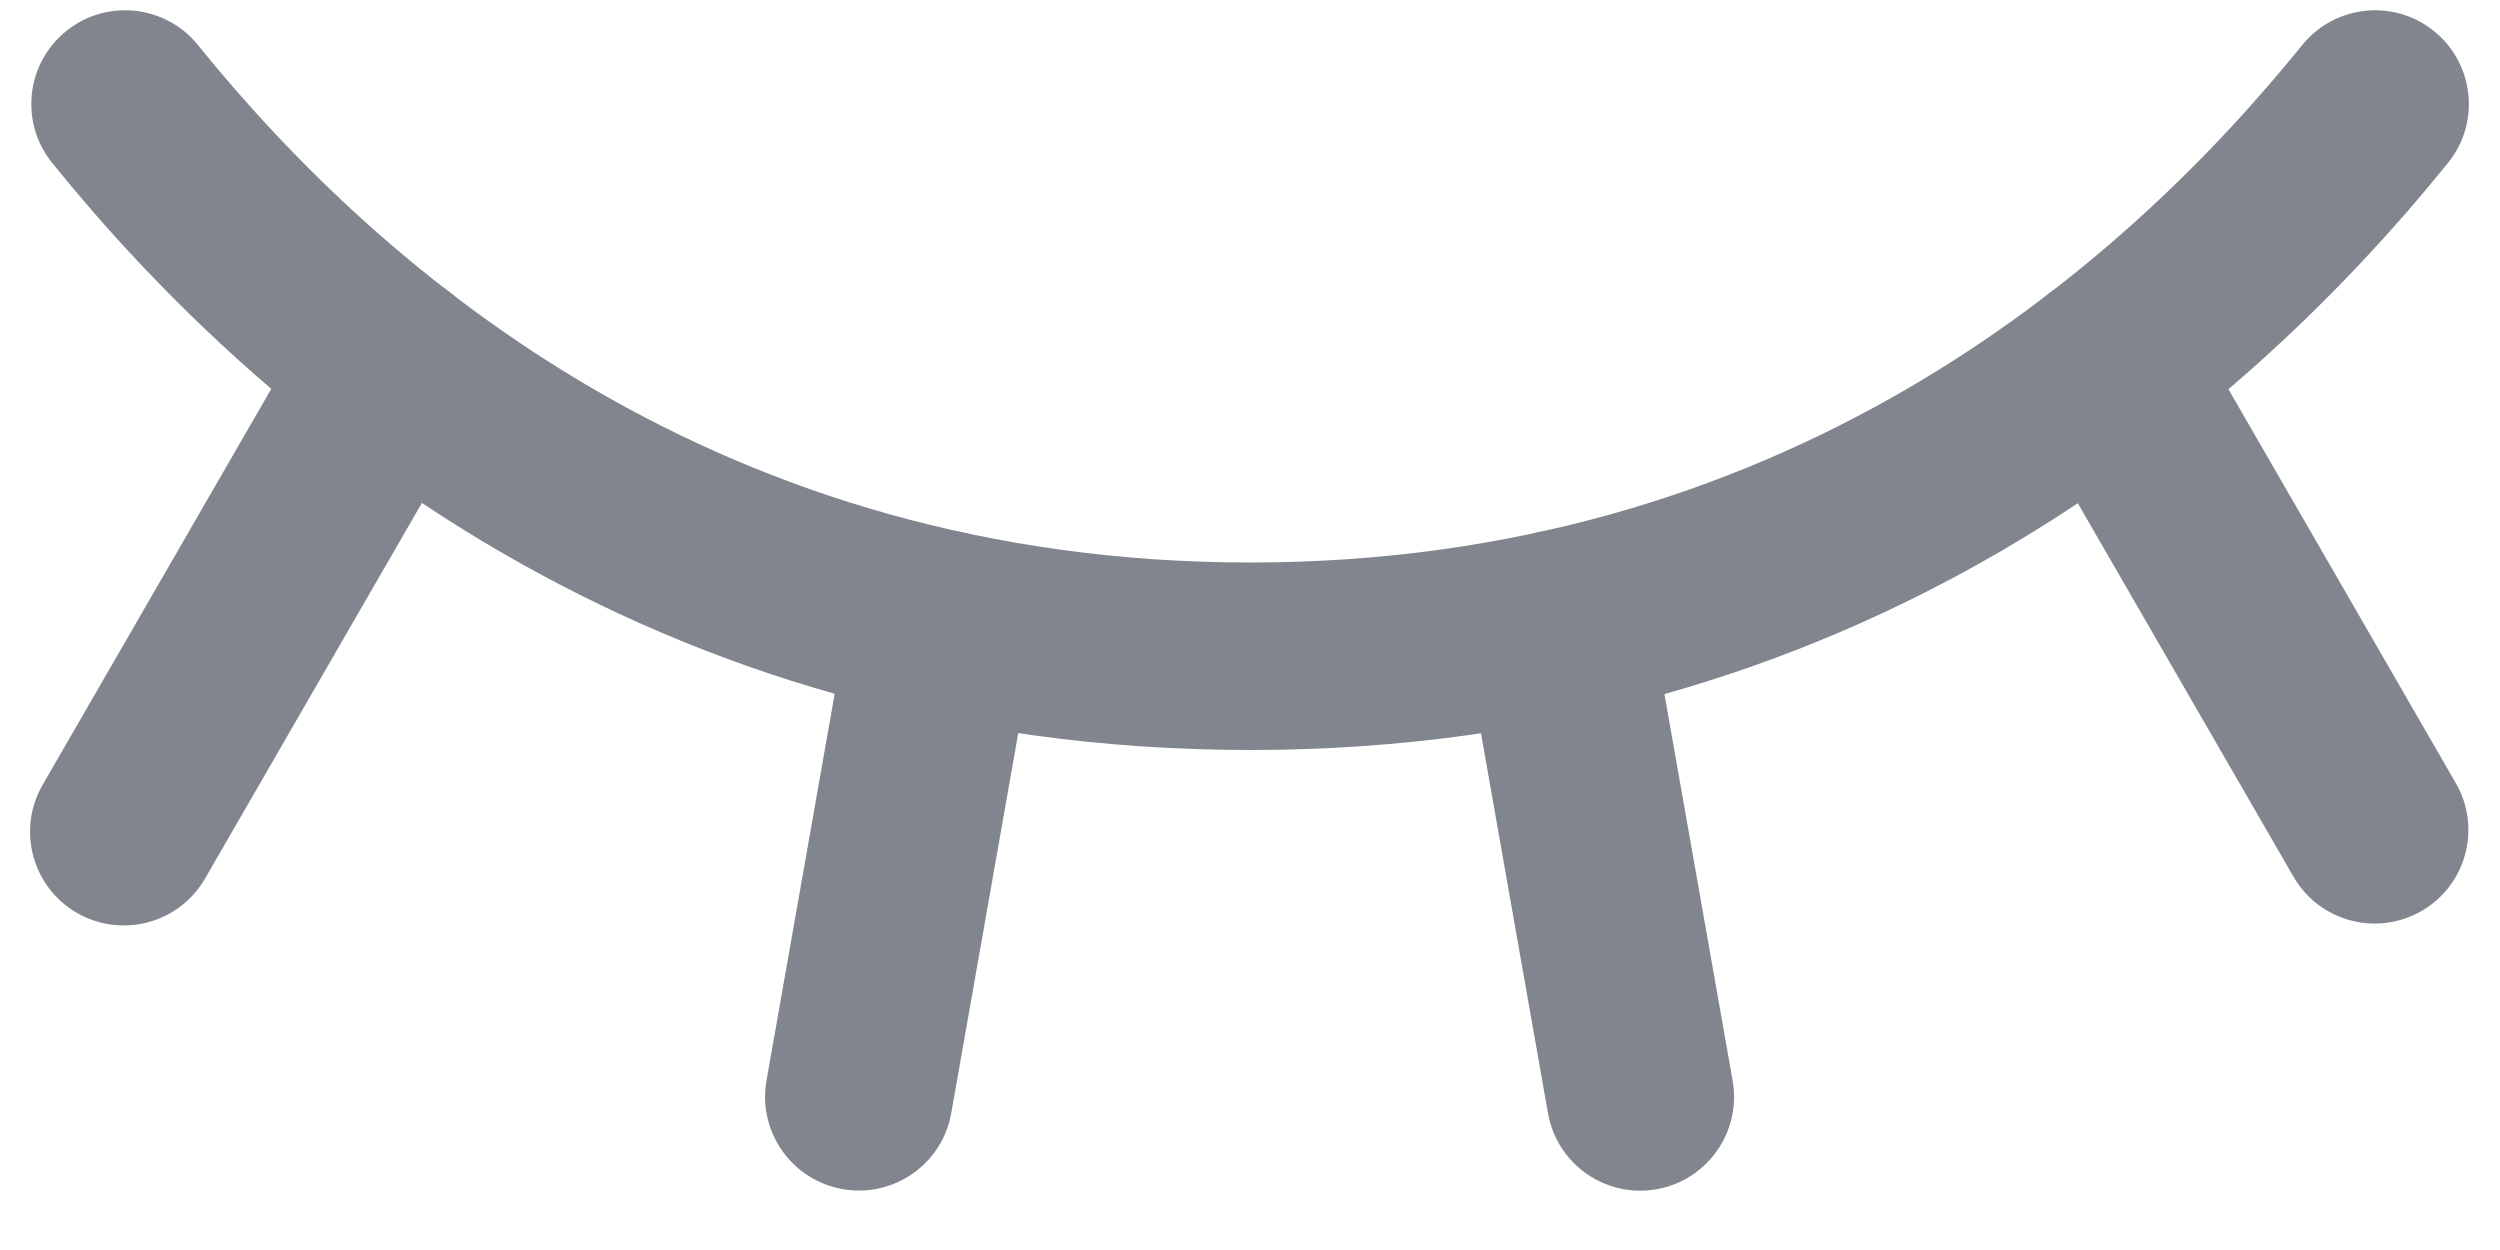
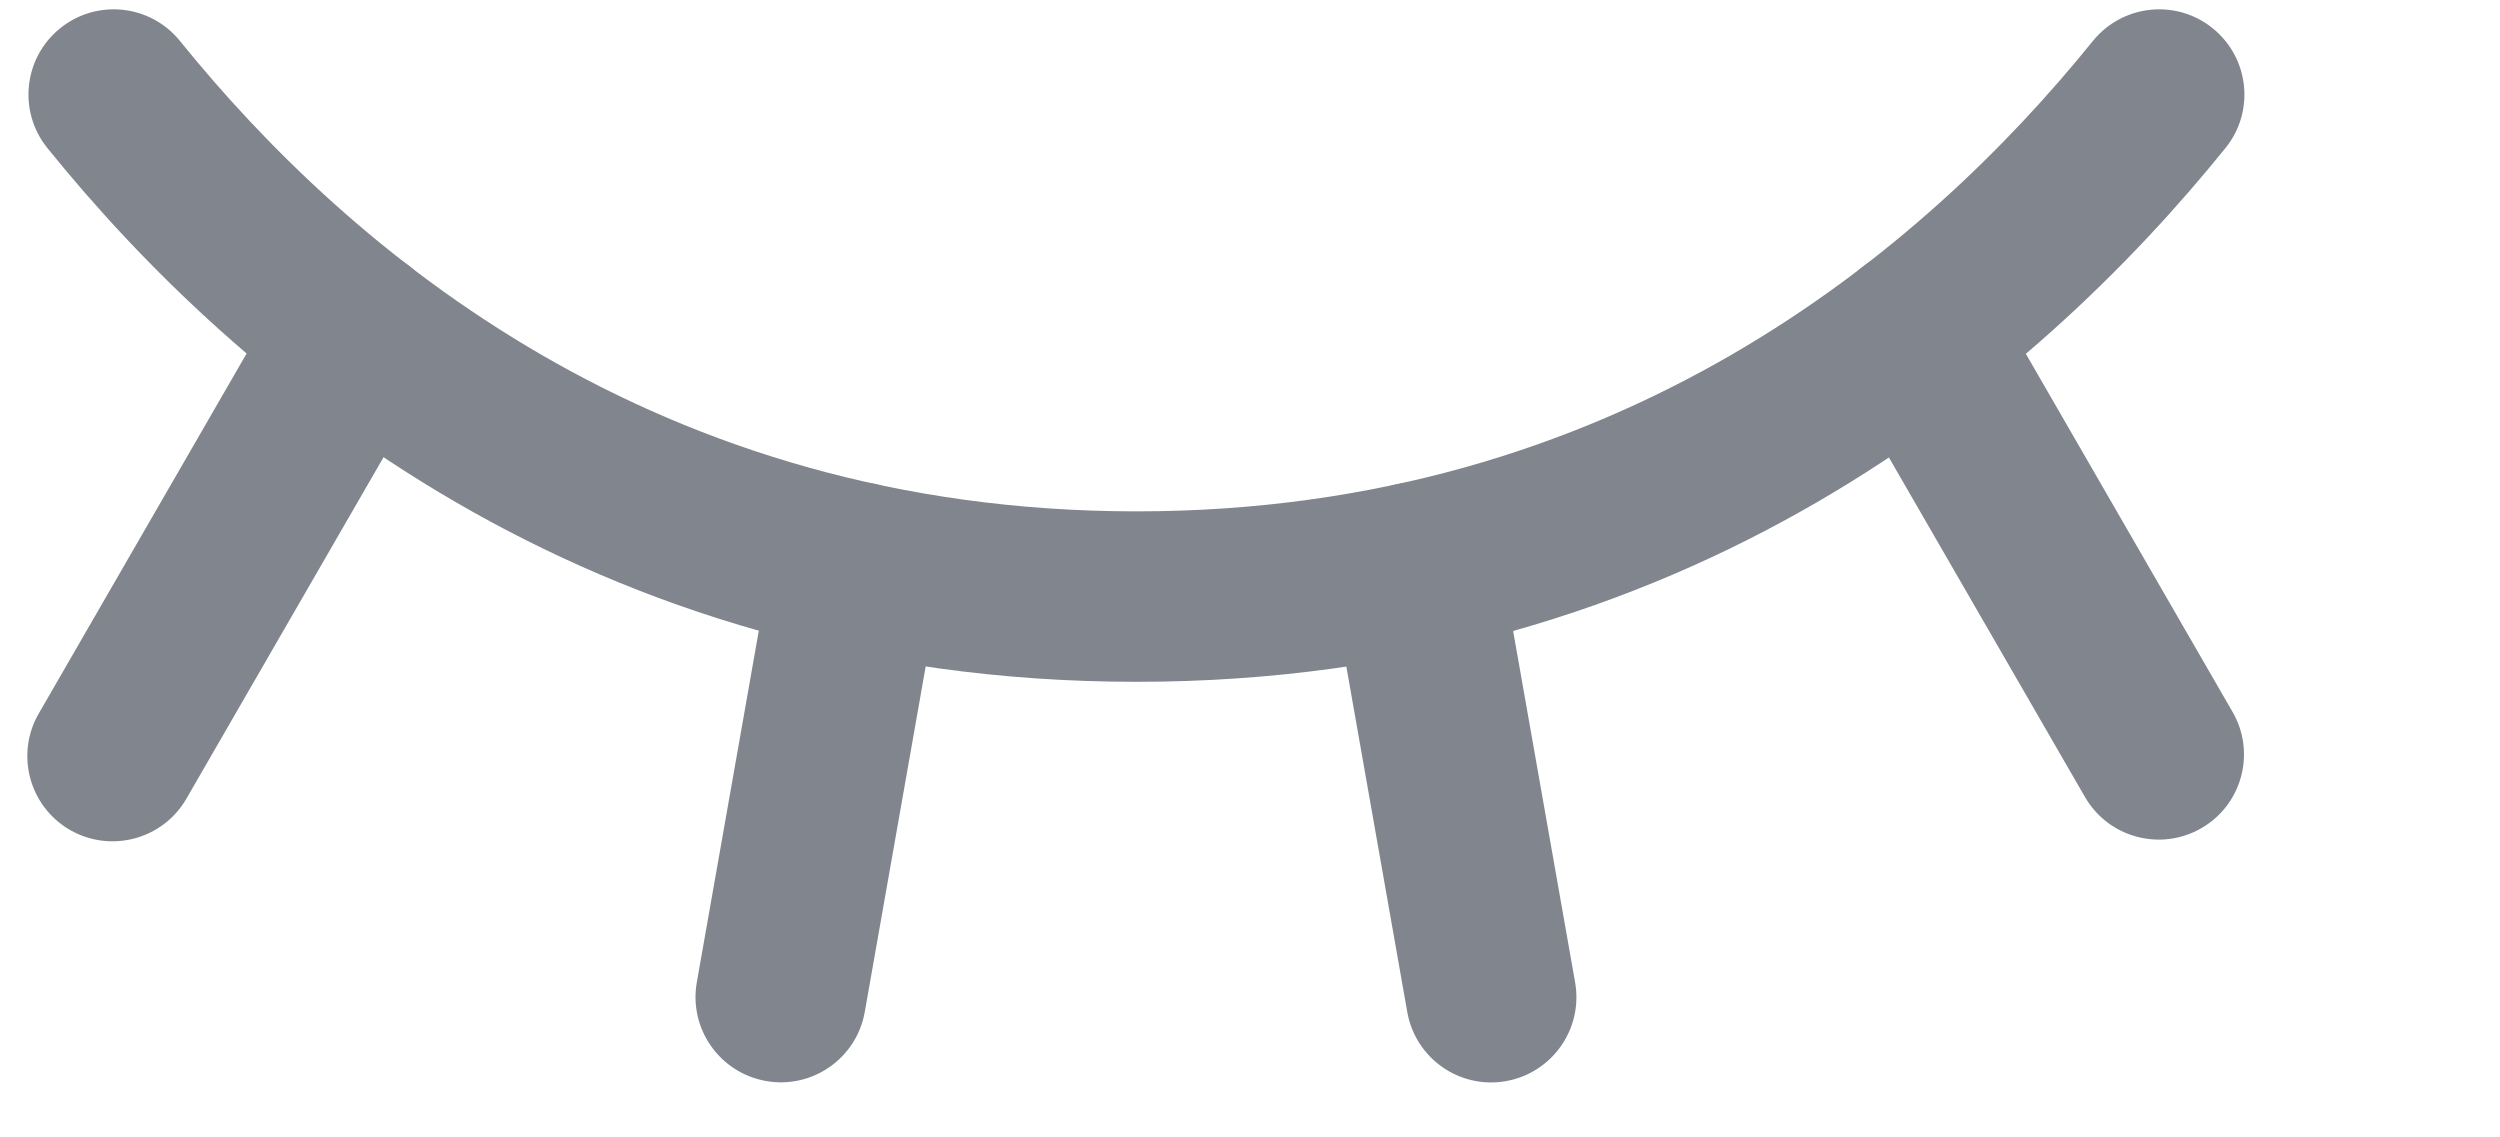
- <svg xmlns="http://www.w3.org/2000/svg" width="20" height="10" viewBox="0 0 20 10" fill="none">
+ <svg xmlns="http://www.w3.org/2000/svg" width="22" height="10" viewBox="0 0 22 10" fill="none">
  <path fill-rule="evenodd" clip-rule="evenodd" d="M16.484 2.285C16.842 2.078 17.301 2.201 17.508 2.56L19.646 6.264C19.854 6.622 19.731 7.081 19.372 7.288C19.013 7.495 18.555 7.372 18.348 7.014L16.209 3.31C16.002 2.951 16.125 2.492 16.484 2.285Z" fill="#81858E" />
  <path fill-rule="evenodd" clip-rule="evenodd" d="M12.325 4.255C12.733 4.183 13.122 4.455 13.194 4.863L13.861 8.645C13.933 9.053 13.66 9.442 13.252 9.514C12.845 9.586 12.456 9.314 12.384 8.906L11.717 5.124C11.645 4.716 11.917 4.327 12.325 4.255Z" fill="#81858E" />
  <path fill-rule="evenodd" clip-rule="evenodd" d="M7.668 4.253C8.076 4.325 8.348 4.714 8.277 5.122L7.61 8.905C7.538 9.313 7.149 9.585 6.741 9.513C6.333 9.441 6.06 9.052 6.132 8.644L6.799 4.861C6.871 4.453 7.26 4.181 7.668 4.253Z" fill="#81858E" />
  <path fill-rule="evenodd" clip-rule="evenodd" d="M3.514 2.282C3.873 2.489 3.996 2.948 3.789 3.307L1.64 7.029C1.433 7.387 0.974 7.51 0.615 7.303C0.257 7.096 0.134 6.637 0.341 6.279L2.49 2.557C2.697 2.198 3.155 2.075 3.514 2.282Z" fill="#81858E" />
  <path fill-rule="evenodd" clip-rule="evenodd" d="M0.529 0.249C0.852 -0.012 1.324 0.039 1.584 0.361C3.078 2.209 5.773 4.5 10.001 4.5C14.228 4.5 16.924 2.209 18.417 0.361C18.678 0.039 19.15 -0.012 19.472 0.249C19.794 0.509 19.845 0.981 19.584 1.303C17.925 3.357 14.842 6 10.001 6C5.159 6 2.076 3.357 0.417 1.303C0.157 0.981 0.207 0.509 0.529 0.249Z" fill="#81858E" />
</svg>
